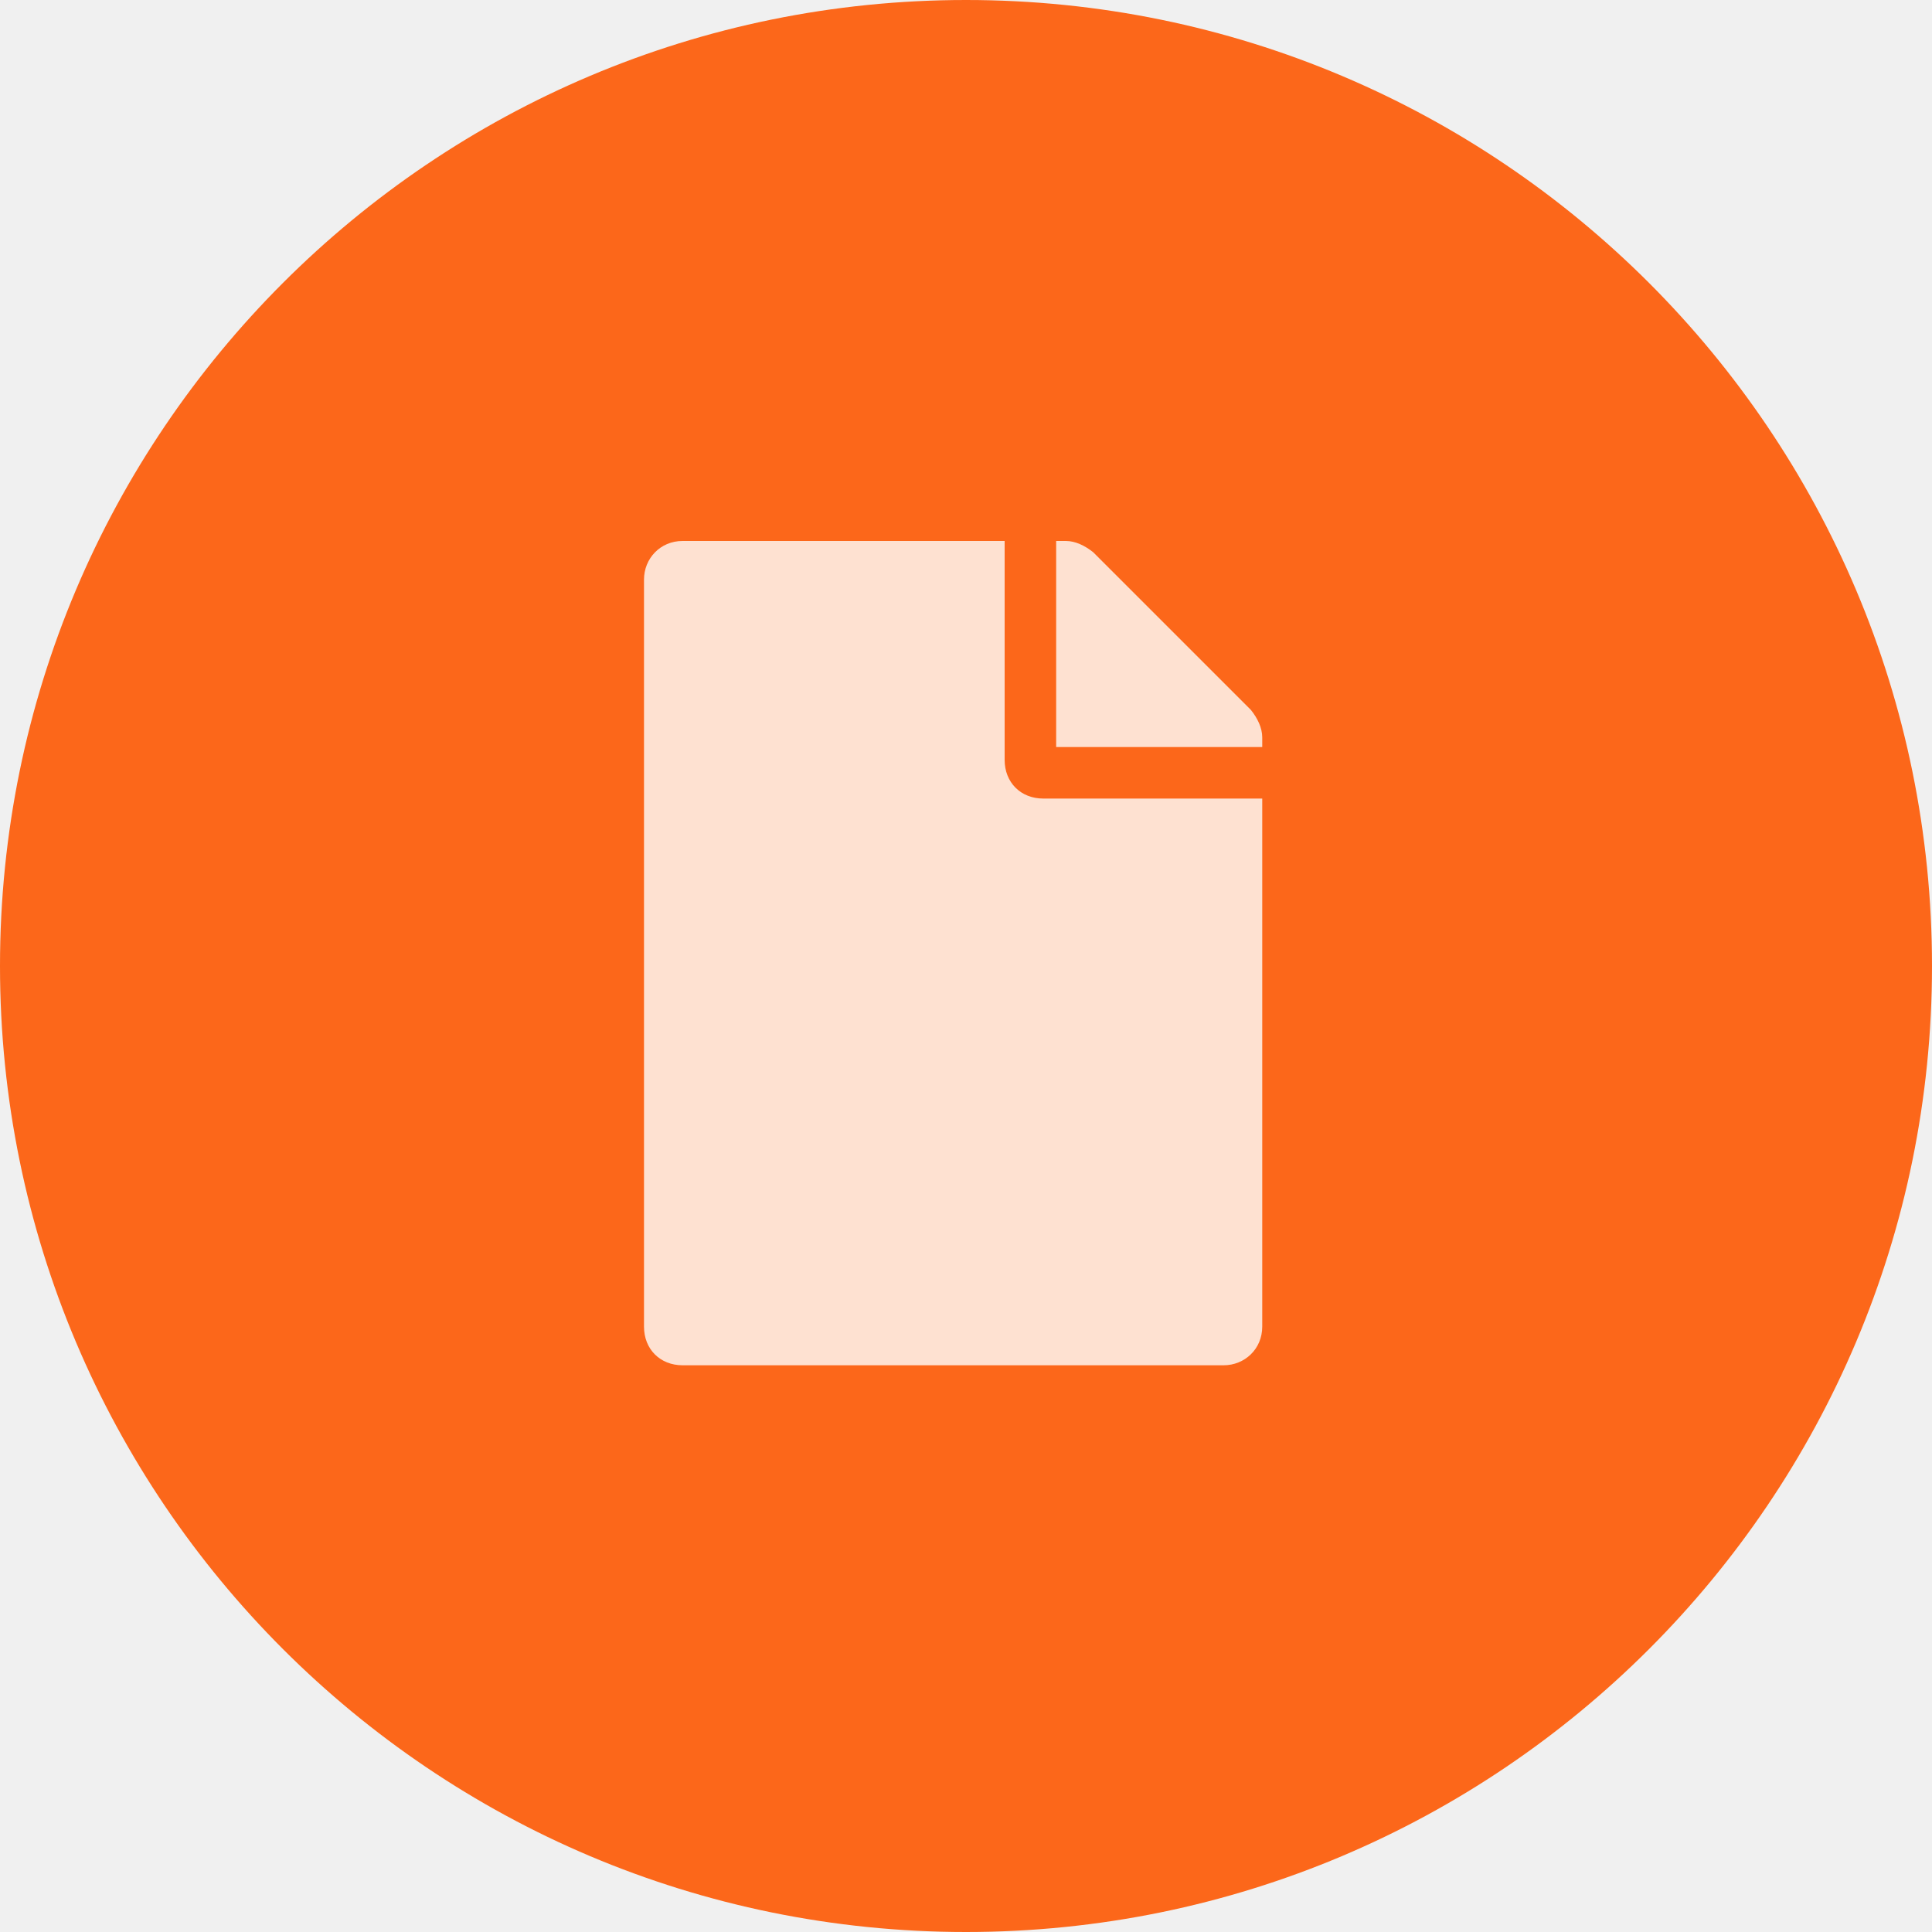
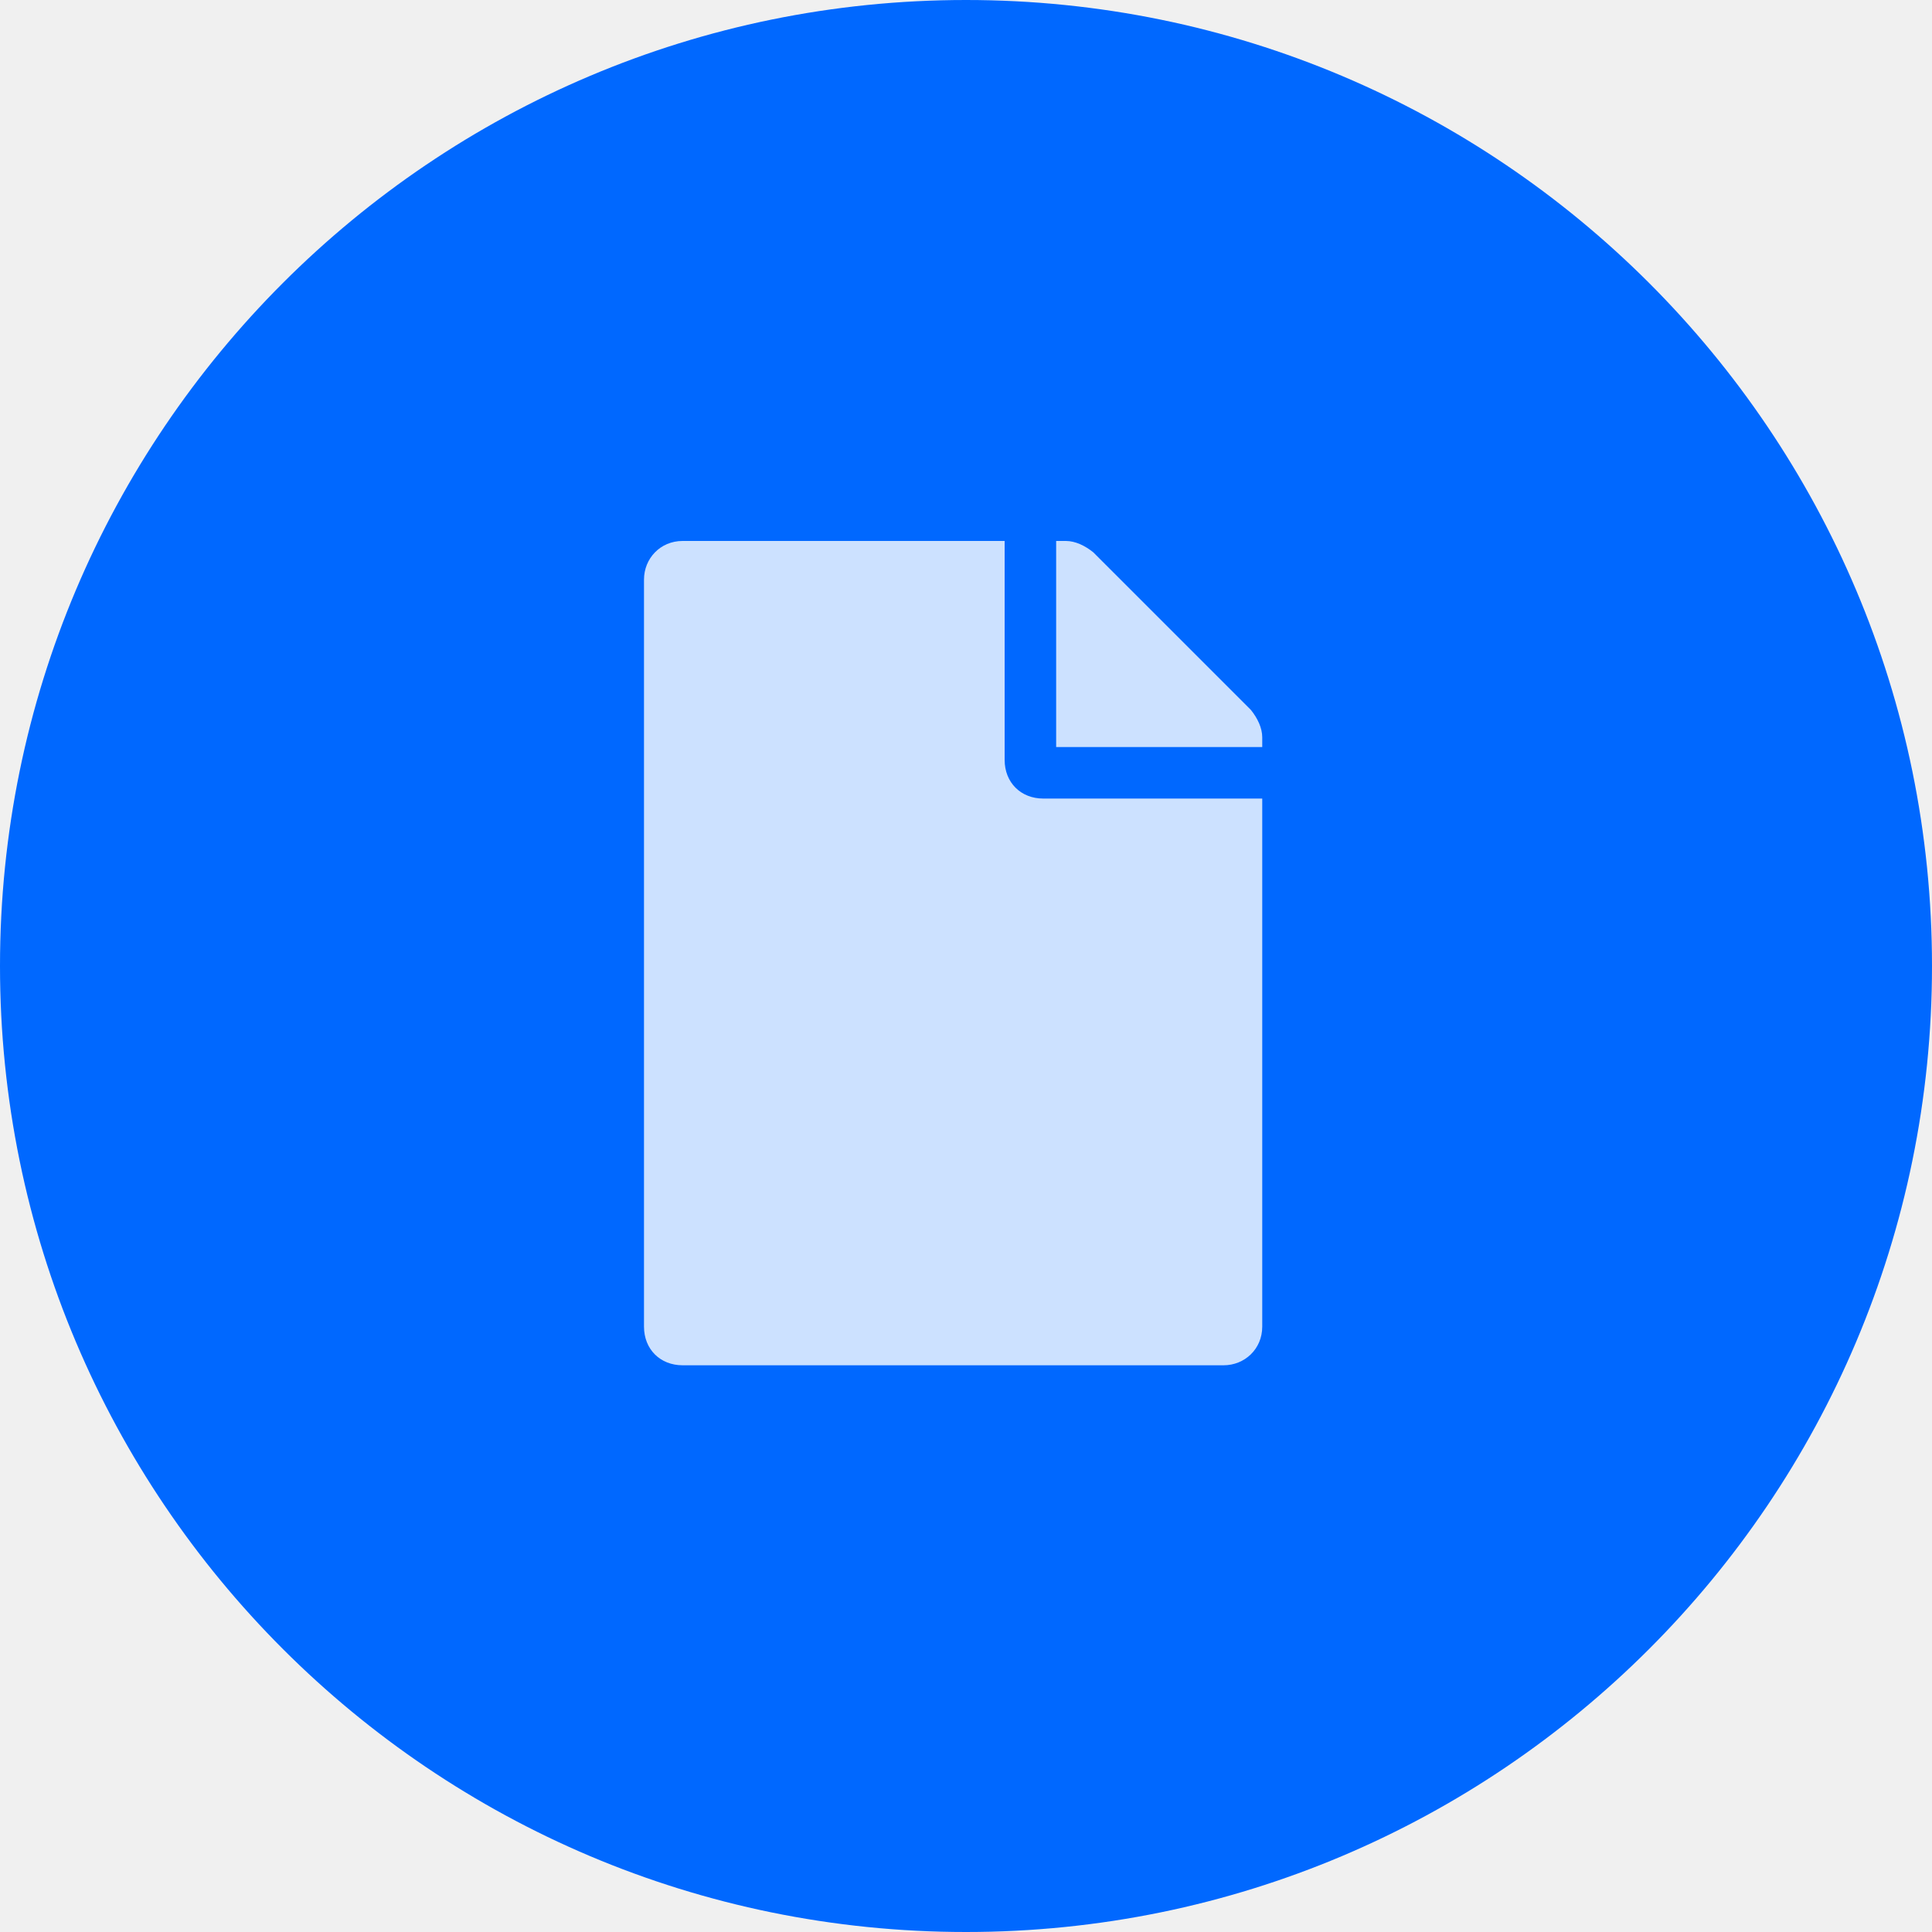
<svg xmlns="http://www.w3.org/2000/svg" width="75" height="75" viewBox="0 0 75 75" fill="none">
-   <circle cx="37.5" cy="37.5" r="37.5" fill="#FC671A" />
+   <circle cx="37.5" cy="37.5" r="37.5" fill="#0068FF" />
  <path d="M39 29.5V21H26.5C25.625 21 25 21.688 25 22.5V51.5C25 52.375 25.625 53 26.5 53H47.5C48.312 53 49 52.375 49 51.5V31H40.5C39.625 31 39 30.375 39 29.5ZM49 28.625C49 28.25 48.812 27.875 48.562 27.562L42.438 21.438C42.125 21.188 41.75 21 41.375 21H41V29H49V28.625Z" fill="white" fill-opacity="0.8" />
</svg>
